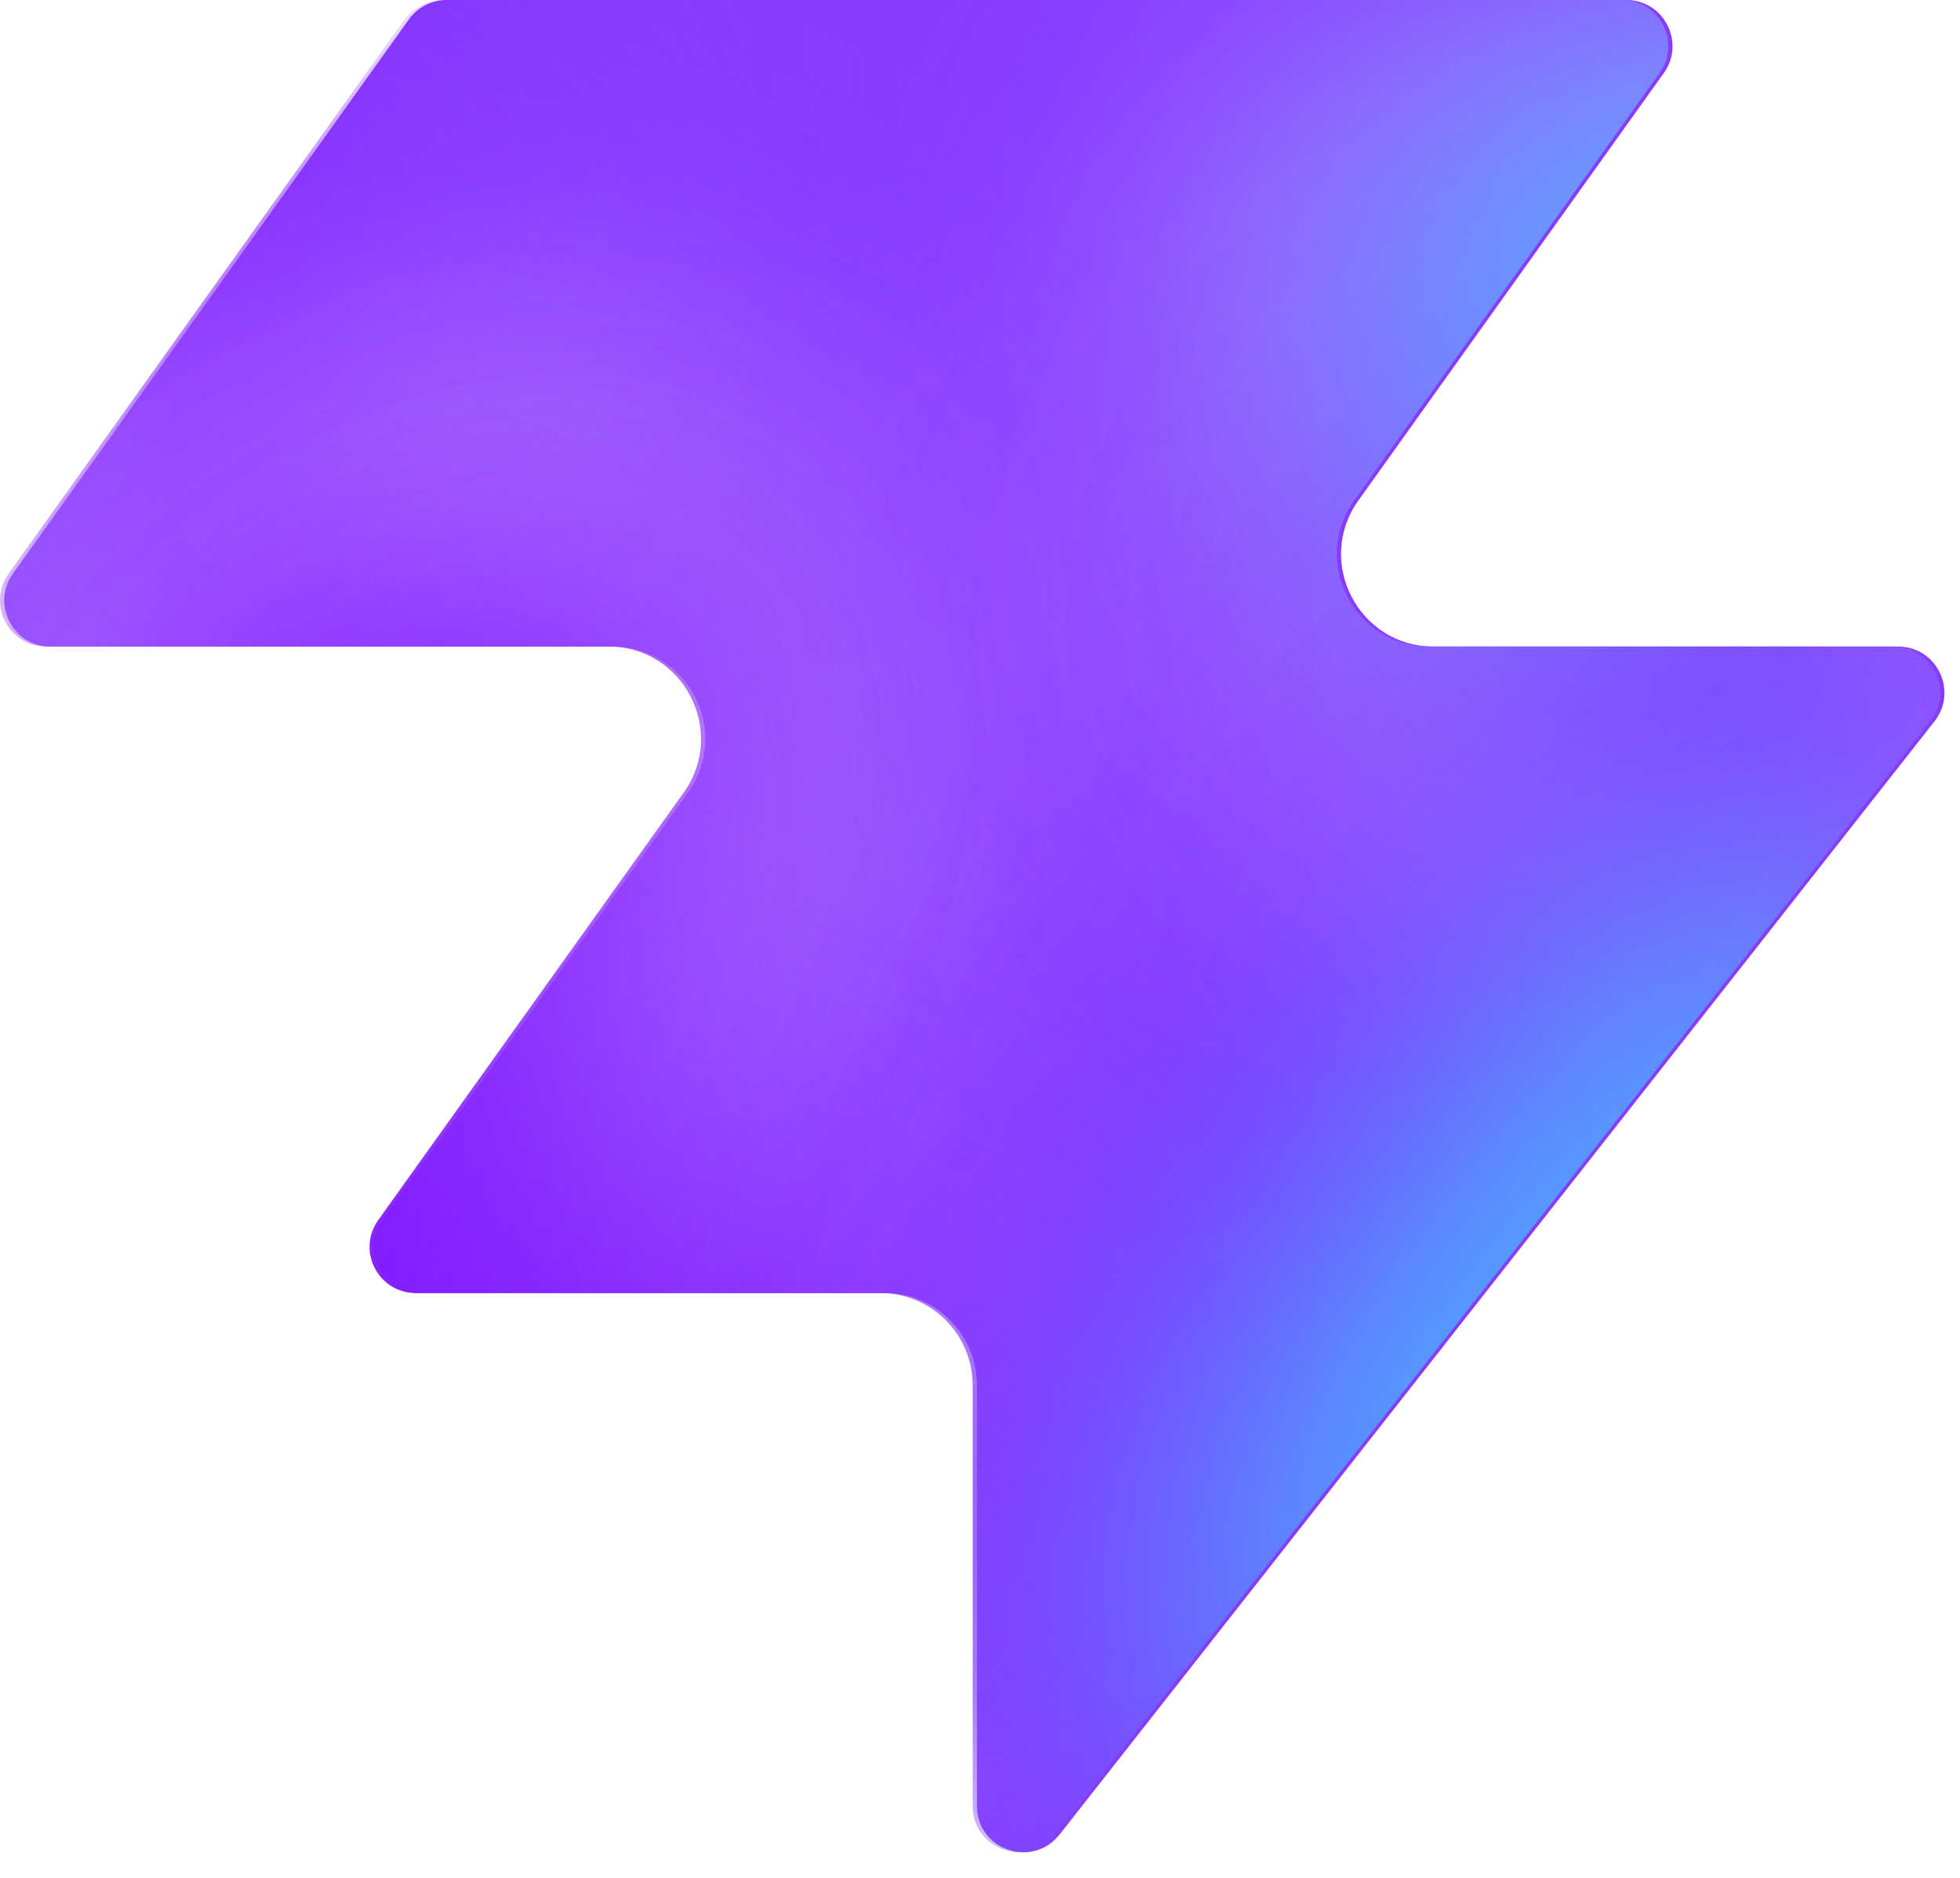
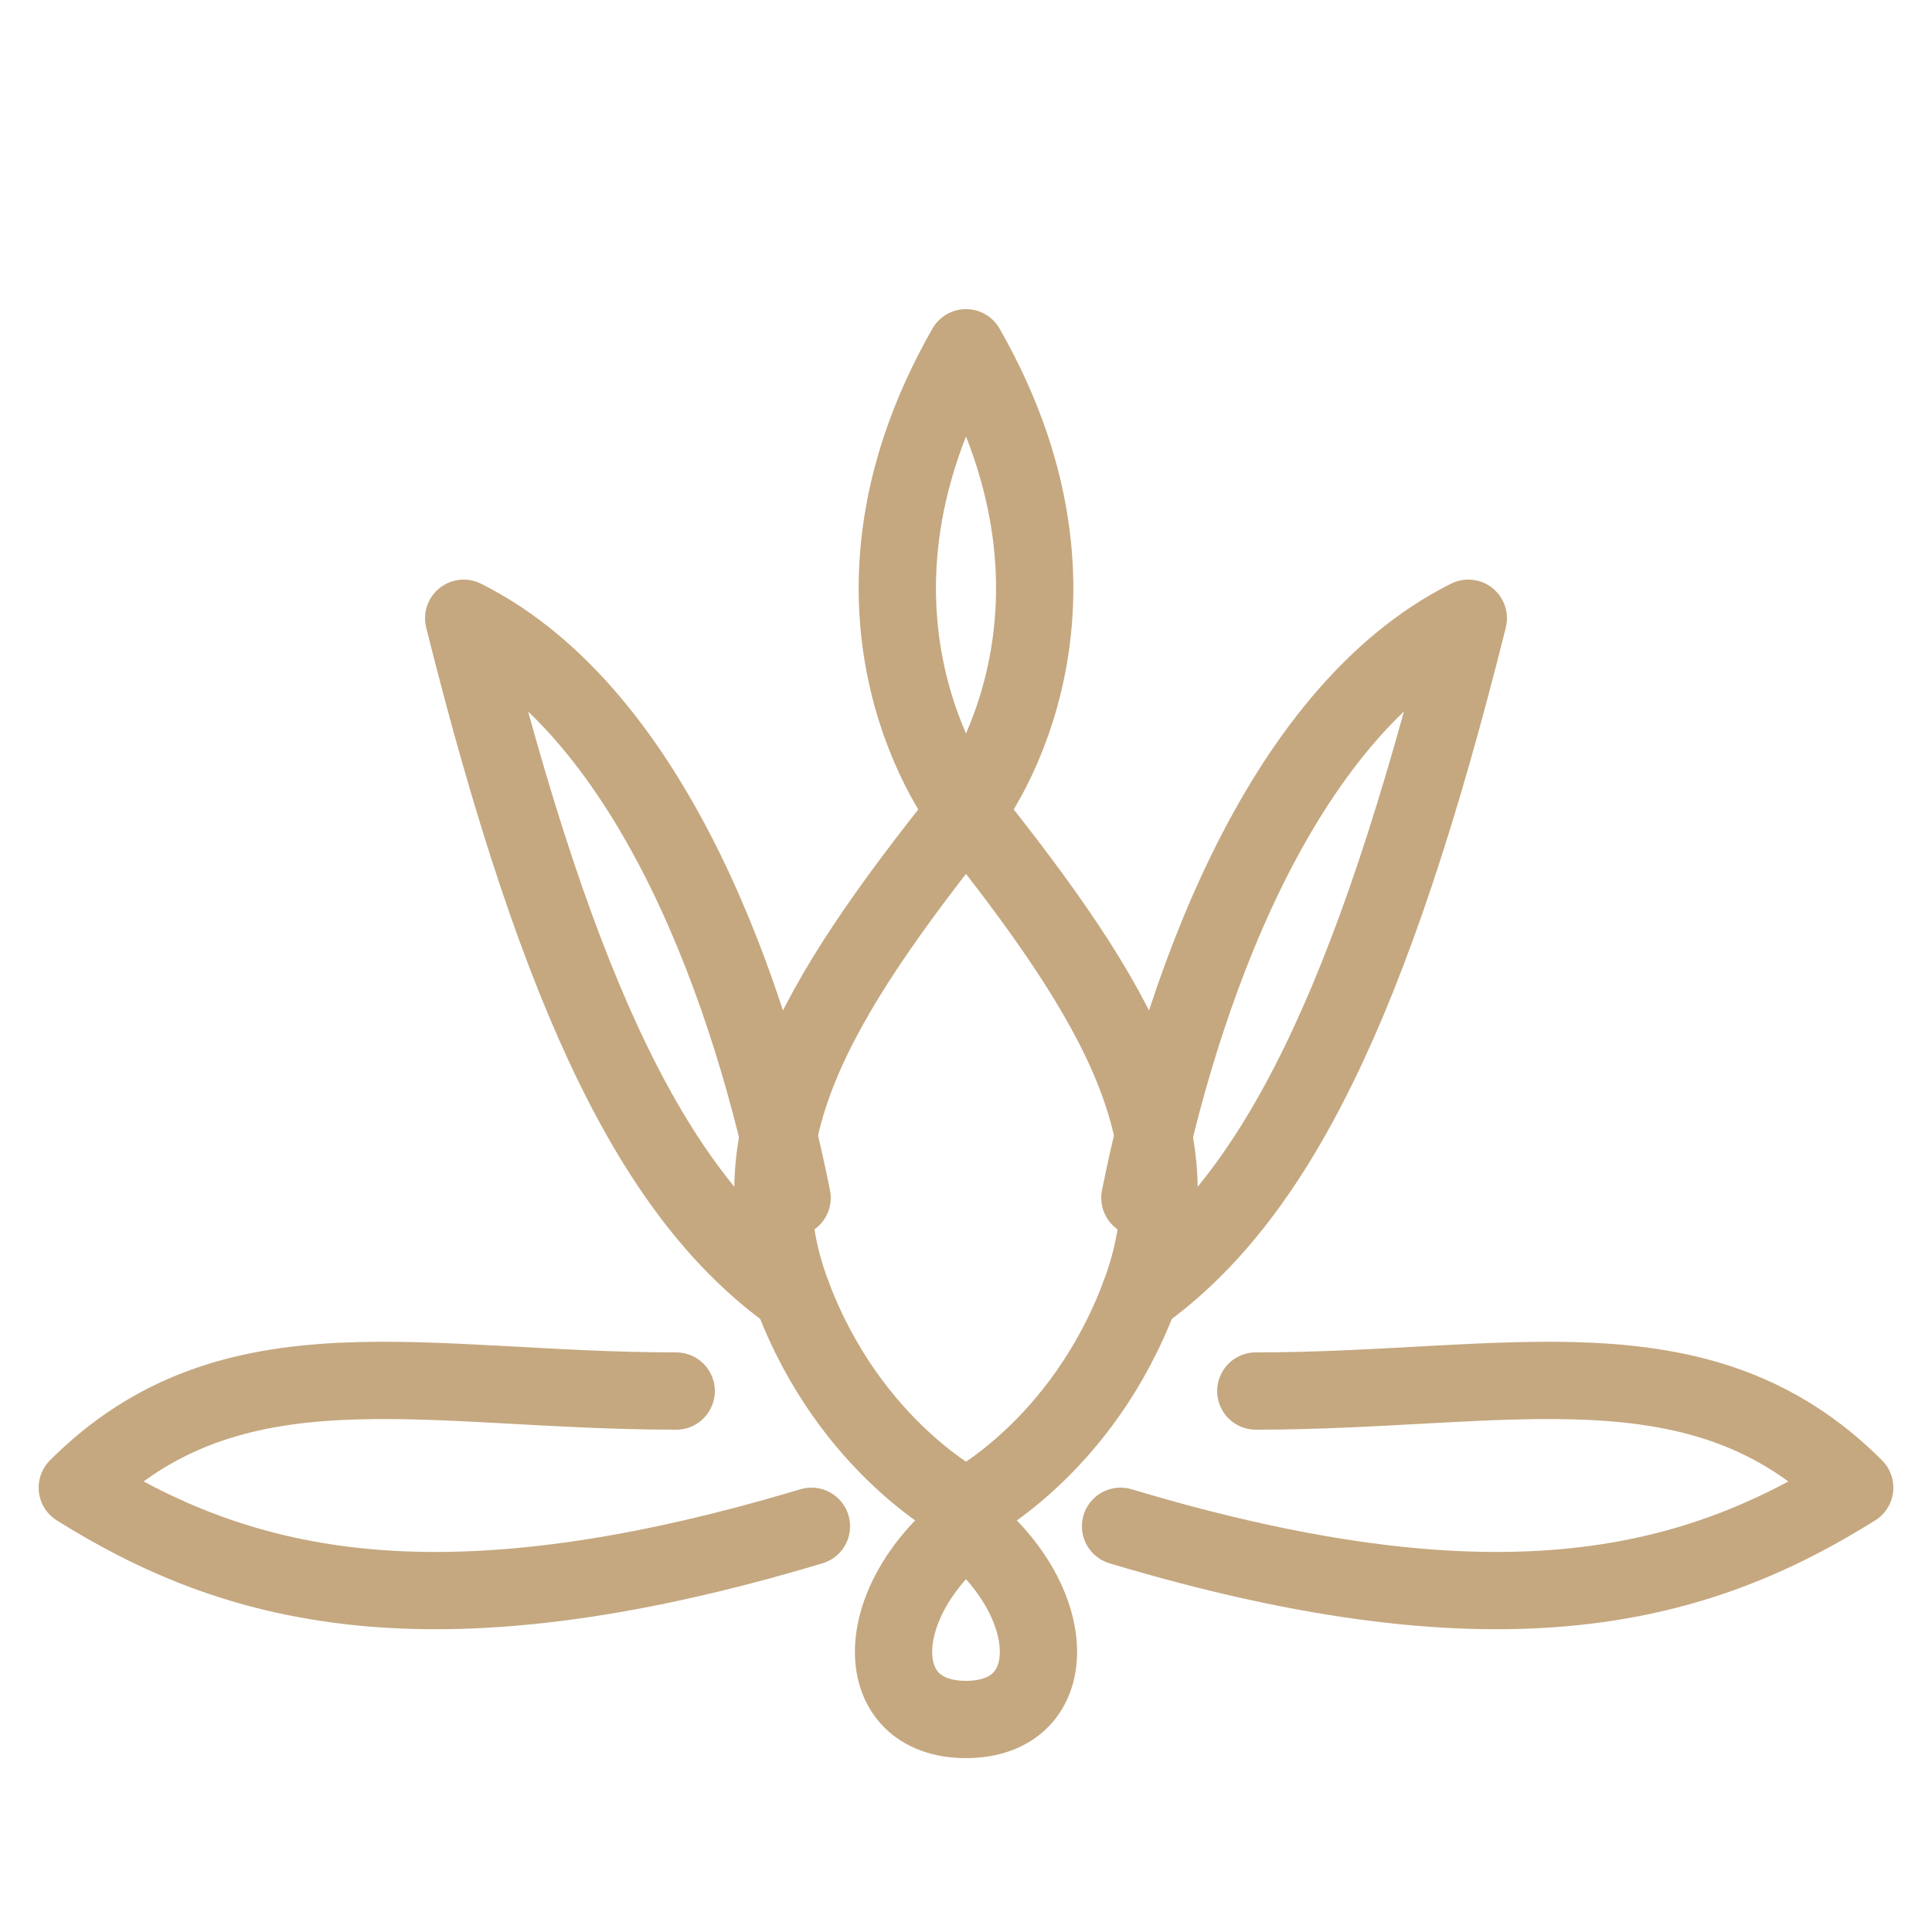
- <svg xmlns="http://www.w3.org/2000/svg" width="48" height="46" fill="none" viewBox="0 0 48 46">
-   <path fill="#863bff" d="M25.946 44.938c-.664.845-2.021.375-2.021-.698V33.937a2.26 2.26 0 0 0-2.262-2.262H10.287c-.92 0-1.456-1.04-.92-1.788l7.48-10.471c1.07-1.497 0-3.578-1.842-3.578H1.237c-.92 0-1.456-1.04-.92-1.788L10.013.474c.214-.297.556-.474.92-.474h28.894c.92 0 1.456 1.04.92 1.788l-7.48 10.471c-1.07 1.498 0 3.579 1.842 3.579h11.377c.943 0 1.473 1.088.89 1.83L25.947 44.94z" style="fill:#863bff;fill:color(display-p3 .525 .23 1);fill-opacity:1" />
-   <mask id="a" width="48" height="46" x="0" y="0" maskUnits="userSpaceOnUse" style="mask-type:alpha">
-     <path fill="#000" d="M25.842 44.938c-.664.844-2.021.375-2.021-.698V33.937a2.26 2.26 0 0 0-2.262-2.262H10.183c-.92 0-1.456-1.04-.92-1.788l7.48-10.471c1.07-1.498 0-3.579-1.842-3.579H1.133c-.92 0-1.456-1.04-.92-1.787L9.91.473c.214-.297.556-.474.92-.474h28.894c.92 0 1.456 1.04.92 1.788l-7.48 10.471c-1.07 1.498 0 3.578 1.842 3.578h11.377c.943 0 1.473 1.088.89 1.832L25.843 44.94z" style="fill:#000;fill-opacity:1" />
-   </mask>
-   <g mask="url(#a)">
-     <g filter="url(#b)">
-       <ellipse cx="5.508" cy="14.704" fill="#ede6ff" rx="5.508" ry="14.704" style="fill:#ede6ff;fill:color(display-p3 .927 .903 1);fill-opacity:1" transform="matrix(.00324 1 1 -.00324 -4.47 31.516)" />
-     </g>
-     <g filter="url(#c)">
-       <ellipse cx="10.399" cy="29.851" fill="#ede6ff" rx="10.399" ry="29.851" style="fill:#ede6ff;fill:color(display-p3 .927 .903 1);fill-opacity:1" transform="matrix(.00324 1 1 -.00324 -39.328 7.883)" />
-     </g>
-     <g filter="url(#d)">
-       <ellipse cx="5.508" cy="30.487" fill="#7e14ff" rx="5.508" ry="30.487" style="fill:#7e14ff;fill:color(display-p3 .492 .077 1);fill-opacity:1" transform="rotate(89.814 -25.913 -14.639)scale(1 -1)" />
-     </g>
-     <g filter="url(#e)">
-       <ellipse cx="5.508" cy="30.599" fill="#7e14ff" rx="5.508" ry="30.599" style="fill:#7e14ff;fill:color(display-p3 .492 .077 1);fill-opacity:1" transform="rotate(89.814 -32.644 -3.334)scale(1 -1)" />
-     </g>
-     <g filter="url(#f)">
-       <ellipse cx="5.508" cy="30.599" fill="#7e14ff" rx="5.508" ry="30.599" style="fill:#7e14ff;fill:color(display-p3 .492 .077 1);fill-opacity:1" transform="matrix(.00324 1 1 -.00324 -34.34 30.47)" />
-     </g>
-     <g filter="url(#g)">
-       <ellipse cx="14.072" cy="22.078" fill="#ede6ff" rx="14.072" ry="22.078" style="fill:#ede6ff;fill:color(display-p3 .927 .903 1);fill-opacity:1" transform="rotate(93.35 24.506 48.493)scale(-1 1)" />
-     </g>
-     <g filter="url(#h)">
-       <ellipse cx="3.47" cy="21.501" fill="#7e14ff" rx="3.47" ry="21.501" style="fill:#7e14ff;fill:color(display-p3 .492 .077 1);fill-opacity:1" transform="rotate(89.009 28.708 47.59)scale(-1 1)" />
-     </g>
-     <g filter="url(#i)">
-       <ellipse cx="3.47" cy="21.501" fill="#7e14ff" rx="3.47" ry="21.501" style="fill:#7e14ff;fill:color(display-p3 .492 .077 1);fill-opacity:1" transform="rotate(89.009 28.708 47.59)scale(-1 1)" />
-     </g>
-     <g filter="url(#j)">
-       <ellipse cx=".387" cy="8.972" fill="#7e14ff" rx="4.407" ry="29.108" style="fill:#7e14ff;fill:color(display-p3 .492 .077 1);fill-opacity:1" transform="rotate(39.51 .387 8.972)" />
-     </g>
-     <g filter="url(#k)">
-       <ellipse cx="47.523" cy="-6.092" fill="#7e14ff" rx="4.407" ry="29.108" style="fill:#7e14ff;fill:color(display-p3 .492 .077 1);fill-opacity:1" transform="rotate(37.892 47.523 -6.092)" />
-     </g>
-     <g filter="url(#l)">
-       <ellipse cx="41.412" cy="6.333" fill="#47bfff" rx="5.971" ry="9.665" style="fill:#47bfff;fill:color(display-p3 .28 .748 1);fill-opacity:1" transform="rotate(37.892 41.412 6.333)" />
-     </g>
-     <g filter="url(#m)">
-       <ellipse cx="-1.879" cy="38.332" fill="#7e14ff" rx="4.407" ry="29.108" style="fill:#7e14ff;fill:color(display-p3 .492 .077 1);fill-opacity:1" transform="rotate(37.892 -1.88 38.332)" />
-     </g>
-     <g filter="url(#n)">
-       <ellipse cx="-1.879" cy="38.332" fill="#7e14ff" rx="4.407" ry="29.108" style="fill:#7e14ff;fill:color(display-p3 .492 .077 1);fill-opacity:1" transform="rotate(37.892 -1.88 38.332)" />
-     </g>
-     <g filter="url(#o)">
-       <ellipse cx="35.651" cy="29.907" fill="#7e14ff" rx="4.407" ry="29.108" style="fill:#7e14ff;fill:color(display-p3 .492 .077 1);fill-opacity:1" transform="rotate(37.892 35.651 29.907)" />
-     </g>
-     <g filter="url(#p)">
-       <ellipse cx="38.418" cy="32.4" fill="#47bfff" rx="5.971" ry="15.297" style="fill:#47bfff;fill:color(display-p3 .28 .748 1);fill-opacity:1" transform="rotate(37.892 38.418 32.4)" />
-     </g>
+ <svg xmlns="http://www.w3.org/2000/svg" width="32" height="32" viewBox="0 0 100 100" fill="none">
+   <g transform="translate(0, 10)">
+     <path d="M50 68C50 68 44 65 41 57C38 49 42 42 50 32C58 42 62 49 59 57C56 65 50 68 50 68Z" stroke="#C5A880" stroke-width="4" stroke-linecap="round" stroke-linejoin="round" />
+     <path d="M50 32C50 32 42 22 50 8C58 22 50 32 50 32Z" stroke="#C5A880" stroke-width="4" stroke-linecap="round" stroke-linejoin="round" />
+     <path d="M41 57C34 52 29 42 24 22C34 27 39 42 41 52" stroke="#C5A880" stroke-width="4" stroke-linecap="round" stroke-linejoin="round" />
+     <path d="M59 57C66 52 71 42 76 22C66 27 61 42 59 52" stroke="#C5A880" stroke-width="4" stroke-linecap="round" stroke-linejoin="round" />
+     <path d="M35 62C22 62 12 59 4 67C12 72 22 75 42 69" stroke="#C5A880" stroke-width="4" stroke-linecap="round" stroke-linejoin="round" />
+     <path d="M65 62C78 62 88 59 96 67C88 72 78 75 58 69" stroke="#C5A880" stroke-width="4" stroke-linecap="round" stroke-linejoin="round" />
+     <path d="M50 69C45 73 45 79 50 79C55 79 55 73 50 69Z" stroke="#C5A880" stroke-width="4" stroke-linecap="round" stroke-linejoin="round" />
  </g>
-   <defs>
-     <filter id="b" width="60.045" height="41.654" x="-19.77" y="16.149" color-interpolation-filters="sRGB" filterUnits="userSpaceOnUse">
-       <feFlood flood-opacity="0" result="BackgroundImageFix" />
-       <feBlend in="SourceGraphic" in2="BackgroundImageFix" result="shape" />
-       <feGaussianBlur result="effect1_foregroundBlur_2002_17158" stdDeviation="7.659" />
-     </filter>
-     <filter id="c" width="90.34" height="51.437" x="-54.613" y="-7.533" color-interpolation-filters="sRGB" filterUnits="userSpaceOnUse">
-       <feFlood flood-opacity="0" result="BackgroundImageFix" />
-       <feBlend in="SourceGraphic" in2="BackgroundImageFix" result="shape" />
-       <feGaussianBlur result="effect1_foregroundBlur_2002_17158" stdDeviation="7.659" />
-     </filter>
-     <filter id="d" width="79.355" height="29.4" x="-49.64" y="2.03" color-interpolation-filters="sRGB" filterUnits="userSpaceOnUse">
-       <feFlood flood-opacity="0" result="BackgroundImageFix" />
-       <feBlend in="SourceGraphic" in2="BackgroundImageFix" result="shape" />
-       <feGaussianBlur result="effect1_foregroundBlur_2002_17158" stdDeviation="4.596" />
-     </filter>
-     <filter id="e" width="79.579" height="29.4" x="-45.045" y="20.029" color-interpolation-filters="sRGB" filterUnits="userSpaceOnUse">
-       <feFlood flood-opacity="0" result="BackgroundImageFix" />
-       <feBlend in="SourceGraphic" in2="BackgroundImageFix" result="shape" />
-       <feGaussianBlur result="effect1_foregroundBlur_2002_17158" stdDeviation="4.596" />
-     </filter>
-     <filter id="f" width="79.579" height="29.4" x="-43.513" y="21.178" color-interpolation-filters="sRGB" filterUnits="userSpaceOnUse">
-       <feFlood flood-opacity="0" result="BackgroundImageFix" />
-       <feBlend in="SourceGraphic" in2="BackgroundImageFix" result="shape" />
-       <feGaussianBlur result="effect1_foregroundBlur_2002_17158" stdDeviation="4.596" />
-     </filter>
-     <filter id="g" width="74.749" height="58.852" x="15.756" y="-17.901" color-interpolation-filters="sRGB" filterUnits="userSpaceOnUse">
-       <feFlood flood-opacity="0" result="BackgroundImageFix" />
-       <feBlend in="SourceGraphic" in2="BackgroundImageFix" result="shape" />
-       <feGaussianBlur result="effect1_foregroundBlur_2002_17158" stdDeviation="7.659" />
-     </filter>
-     <filter id="h" width="61.377" height="25.362" x="23.548" y="2.284" color-interpolation-filters="sRGB" filterUnits="userSpaceOnUse">
-       <feFlood flood-opacity="0" result="BackgroundImageFix" />
-       <feBlend in="SourceGraphic" in2="BackgroundImageFix" result="shape" />
-       <feGaussianBlur result="effect1_foregroundBlur_2002_17158" stdDeviation="4.596" />
-     </filter>
-     <filter id="i" width="61.377" height="25.362" x="23.548" y="2.284" color-interpolation-filters="sRGB" filterUnits="userSpaceOnUse">
-       <feFlood flood-opacity="0" result="BackgroundImageFix" />
-       <feBlend in="SourceGraphic" in2="BackgroundImageFix" result="shape" />
-       <feGaussianBlur result="effect1_foregroundBlur_2002_17158" stdDeviation="4.596" />
-     </filter>
-     <filter id="j" width="56.045" height="63.649" x="-27.636" y="-22.853" color-interpolation-filters="sRGB" filterUnits="userSpaceOnUse">
-       <feFlood flood-opacity="0" result="BackgroundImageFix" />
-       <feBlend in="SourceGraphic" in2="BackgroundImageFix" result="shape" />
-       <feGaussianBlur result="effect1_foregroundBlur_2002_17158" stdDeviation="4.596" />
-     </filter>
-     <filter id="k" width="54.814" height="64.646" x="20.116" y="-38.415" color-interpolation-filters="sRGB" filterUnits="userSpaceOnUse">
-       <feFlood flood-opacity="0" result="BackgroundImageFix" />
-       <feBlend in="SourceGraphic" in2="BackgroundImageFix" result="shape" />
-       <feGaussianBlur result="effect1_foregroundBlur_2002_17158" stdDeviation="4.596" />
-     </filter>
-     <filter id="l" width="33.541" height="35.313" x="24.641" y="-11.323" color-interpolation-filters="sRGB" filterUnits="userSpaceOnUse">
-       <feFlood flood-opacity="0" result="BackgroundImageFix" />
-       <feBlend in="SourceGraphic" in2="BackgroundImageFix" result="shape" />
-       <feGaussianBlur result="effect1_foregroundBlur_2002_17158" stdDeviation="4.596" />
-     </filter>
-     <filter id="m" width="54.814" height="64.646" x="-29.286" y="6.009" color-interpolation-filters="sRGB" filterUnits="userSpaceOnUse">
-       <feFlood flood-opacity="0" result="BackgroundImageFix" />
-       <feBlend in="SourceGraphic" in2="BackgroundImageFix" result="shape" />
-       <feGaussianBlur result="effect1_foregroundBlur_2002_17158" stdDeviation="4.596" />
-     </filter>
-     <filter id="n" width="54.814" height="64.646" x="-29.286" y="6.009" color-interpolation-filters="sRGB" filterUnits="userSpaceOnUse">
-       <feFlood flood-opacity="0" result="BackgroundImageFix" />
-       <feBlend in="SourceGraphic" in2="BackgroundImageFix" result="shape" />
-       <feGaussianBlur result="effect1_foregroundBlur_2002_17158" stdDeviation="4.596" />
-     </filter>
-     <filter id="o" width="54.814" height="64.646" x="8.244" y="-2.416" color-interpolation-filters="sRGB" filterUnits="userSpaceOnUse">
-       <feFlood flood-opacity="0" result="BackgroundImageFix" />
-       <feBlend in="SourceGraphic" in2="BackgroundImageFix" result="shape" />
-       <feGaussianBlur result="effect1_foregroundBlur_2002_17158" stdDeviation="4.596" />
-     </filter>
-     <filter id="p" width="39.409" height="43.623" x="18.713" y="10.588" color-interpolation-filters="sRGB" filterUnits="userSpaceOnUse">
-       <feFlood flood-opacity="0" result="BackgroundImageFix" />
-       <feBlend in="SourceGraphic" in2="BackgroundImageFix" result="shape" />
-       <feGaussianBlur result="effect1_foregroundBlur_2002_17158" stdDeviation="4.596" />
-     </filter>
-   </defs>
</svg>
